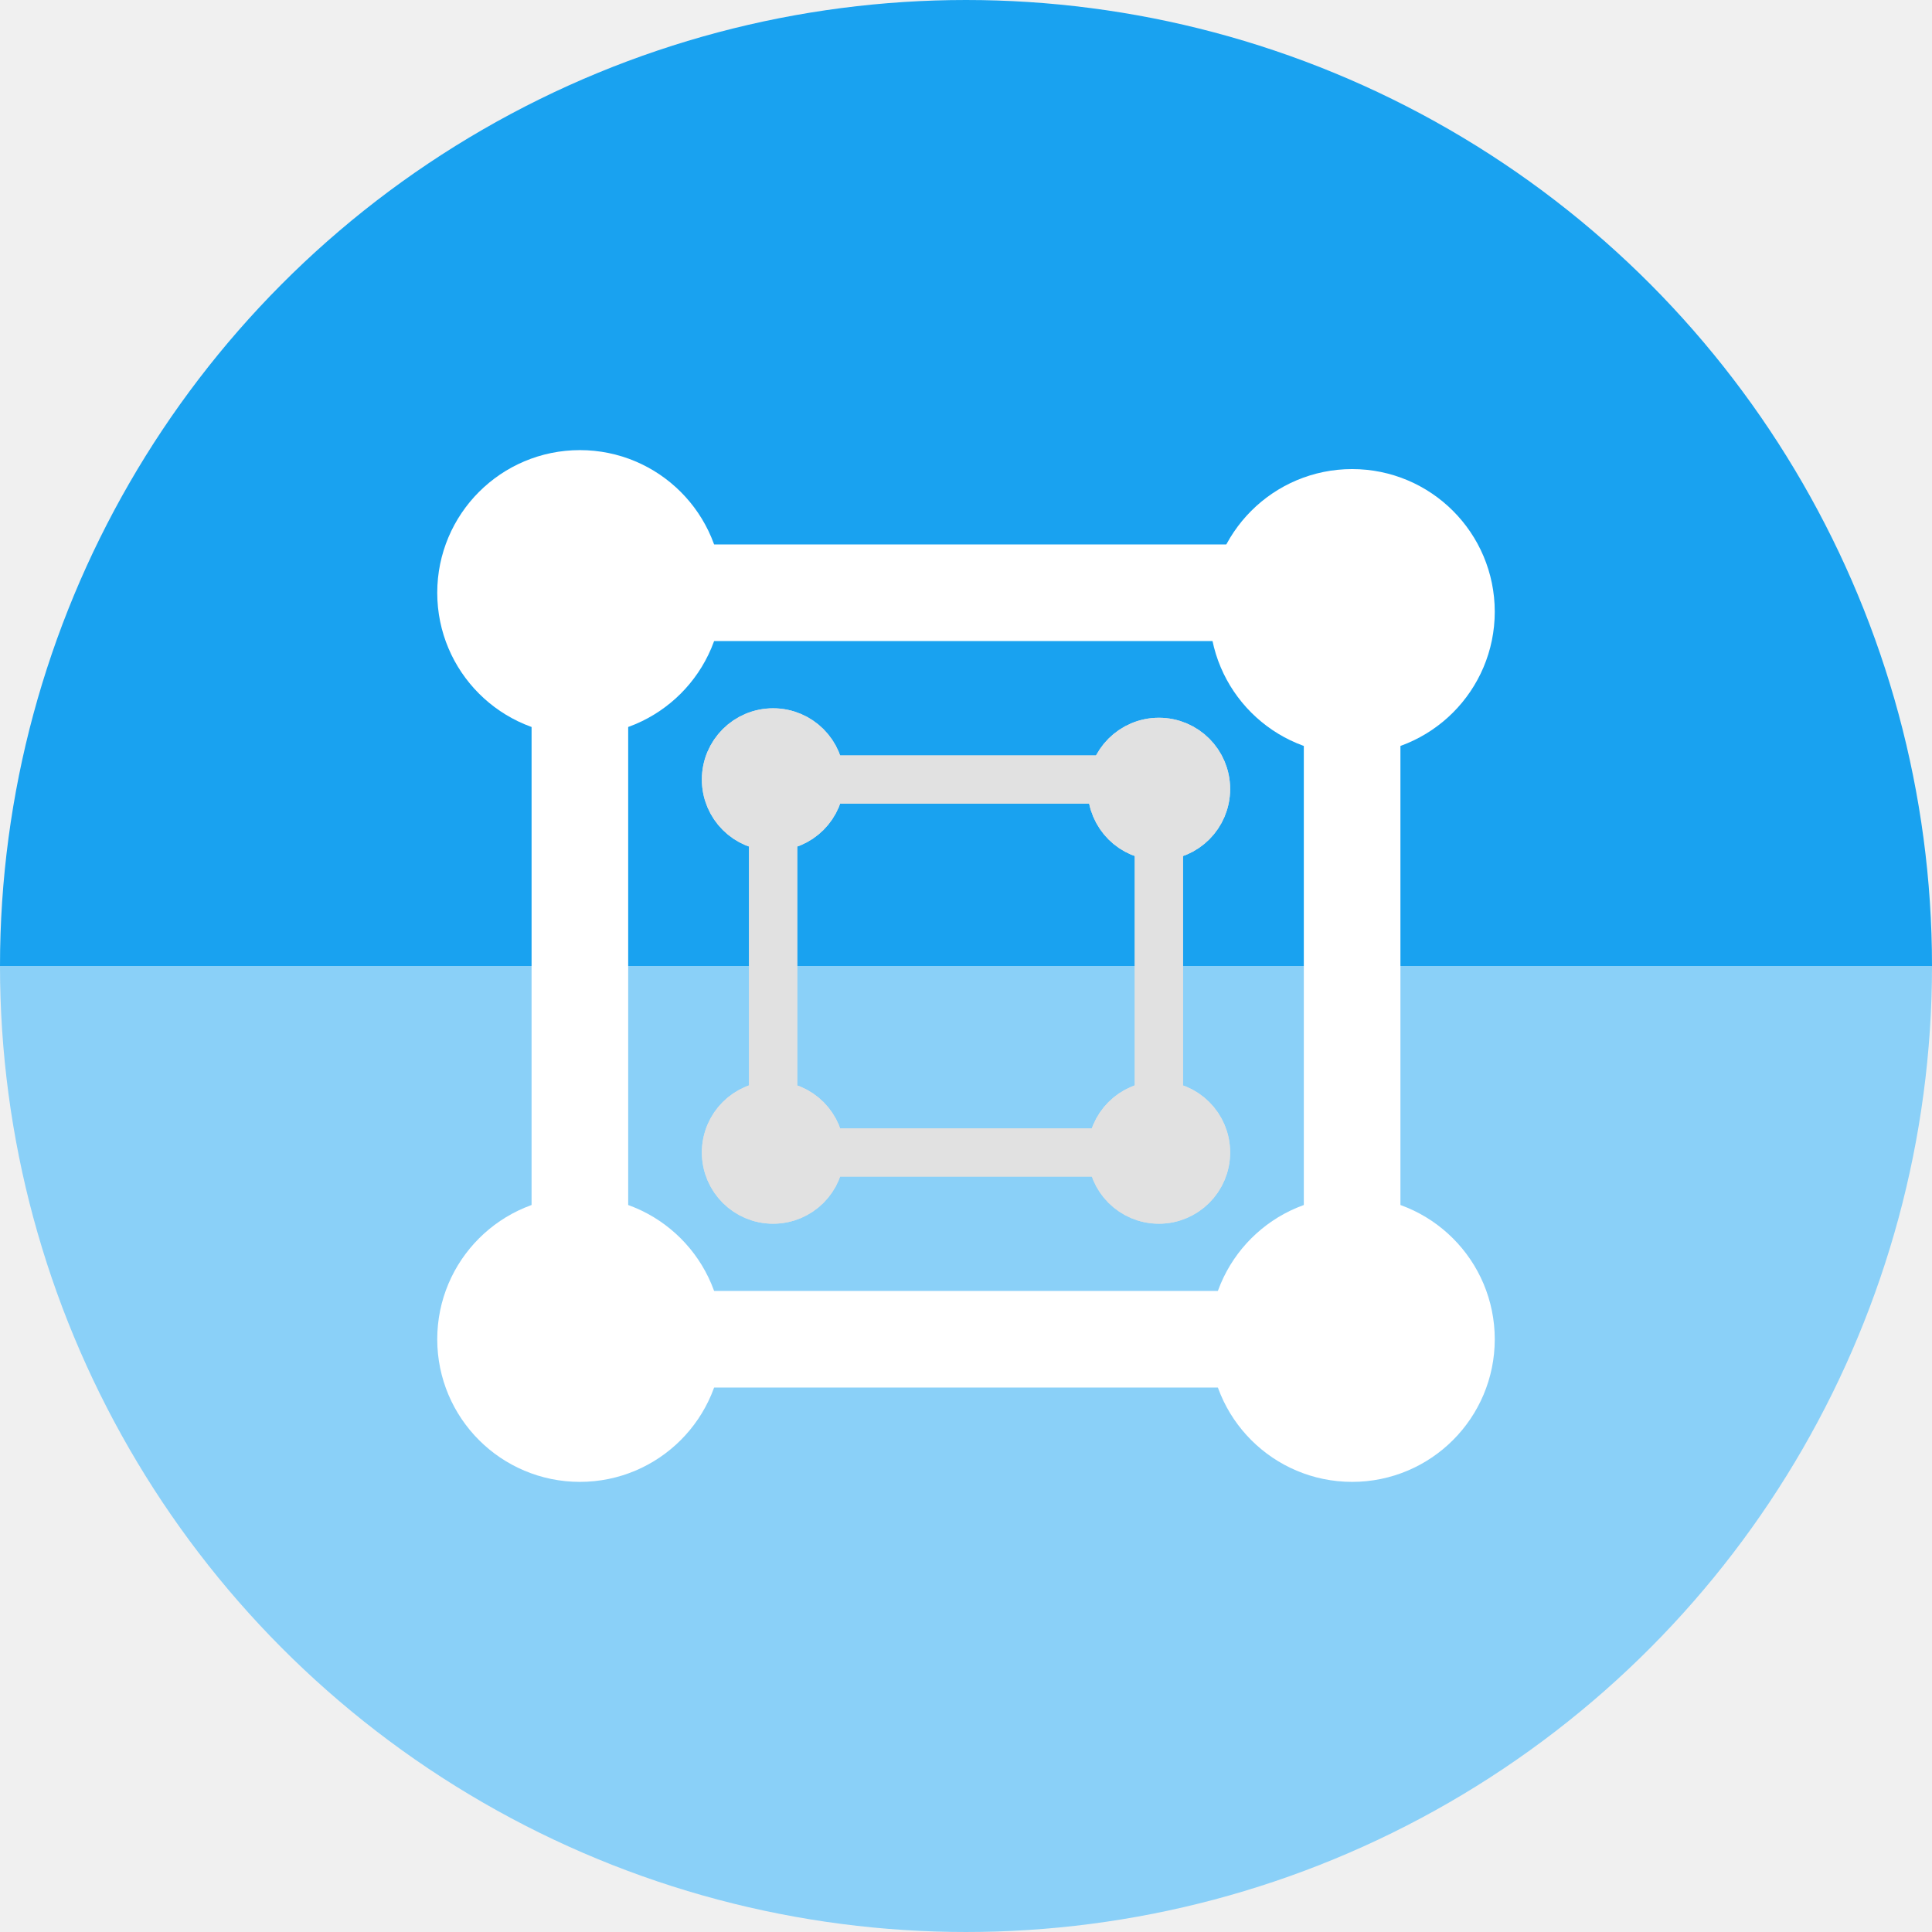
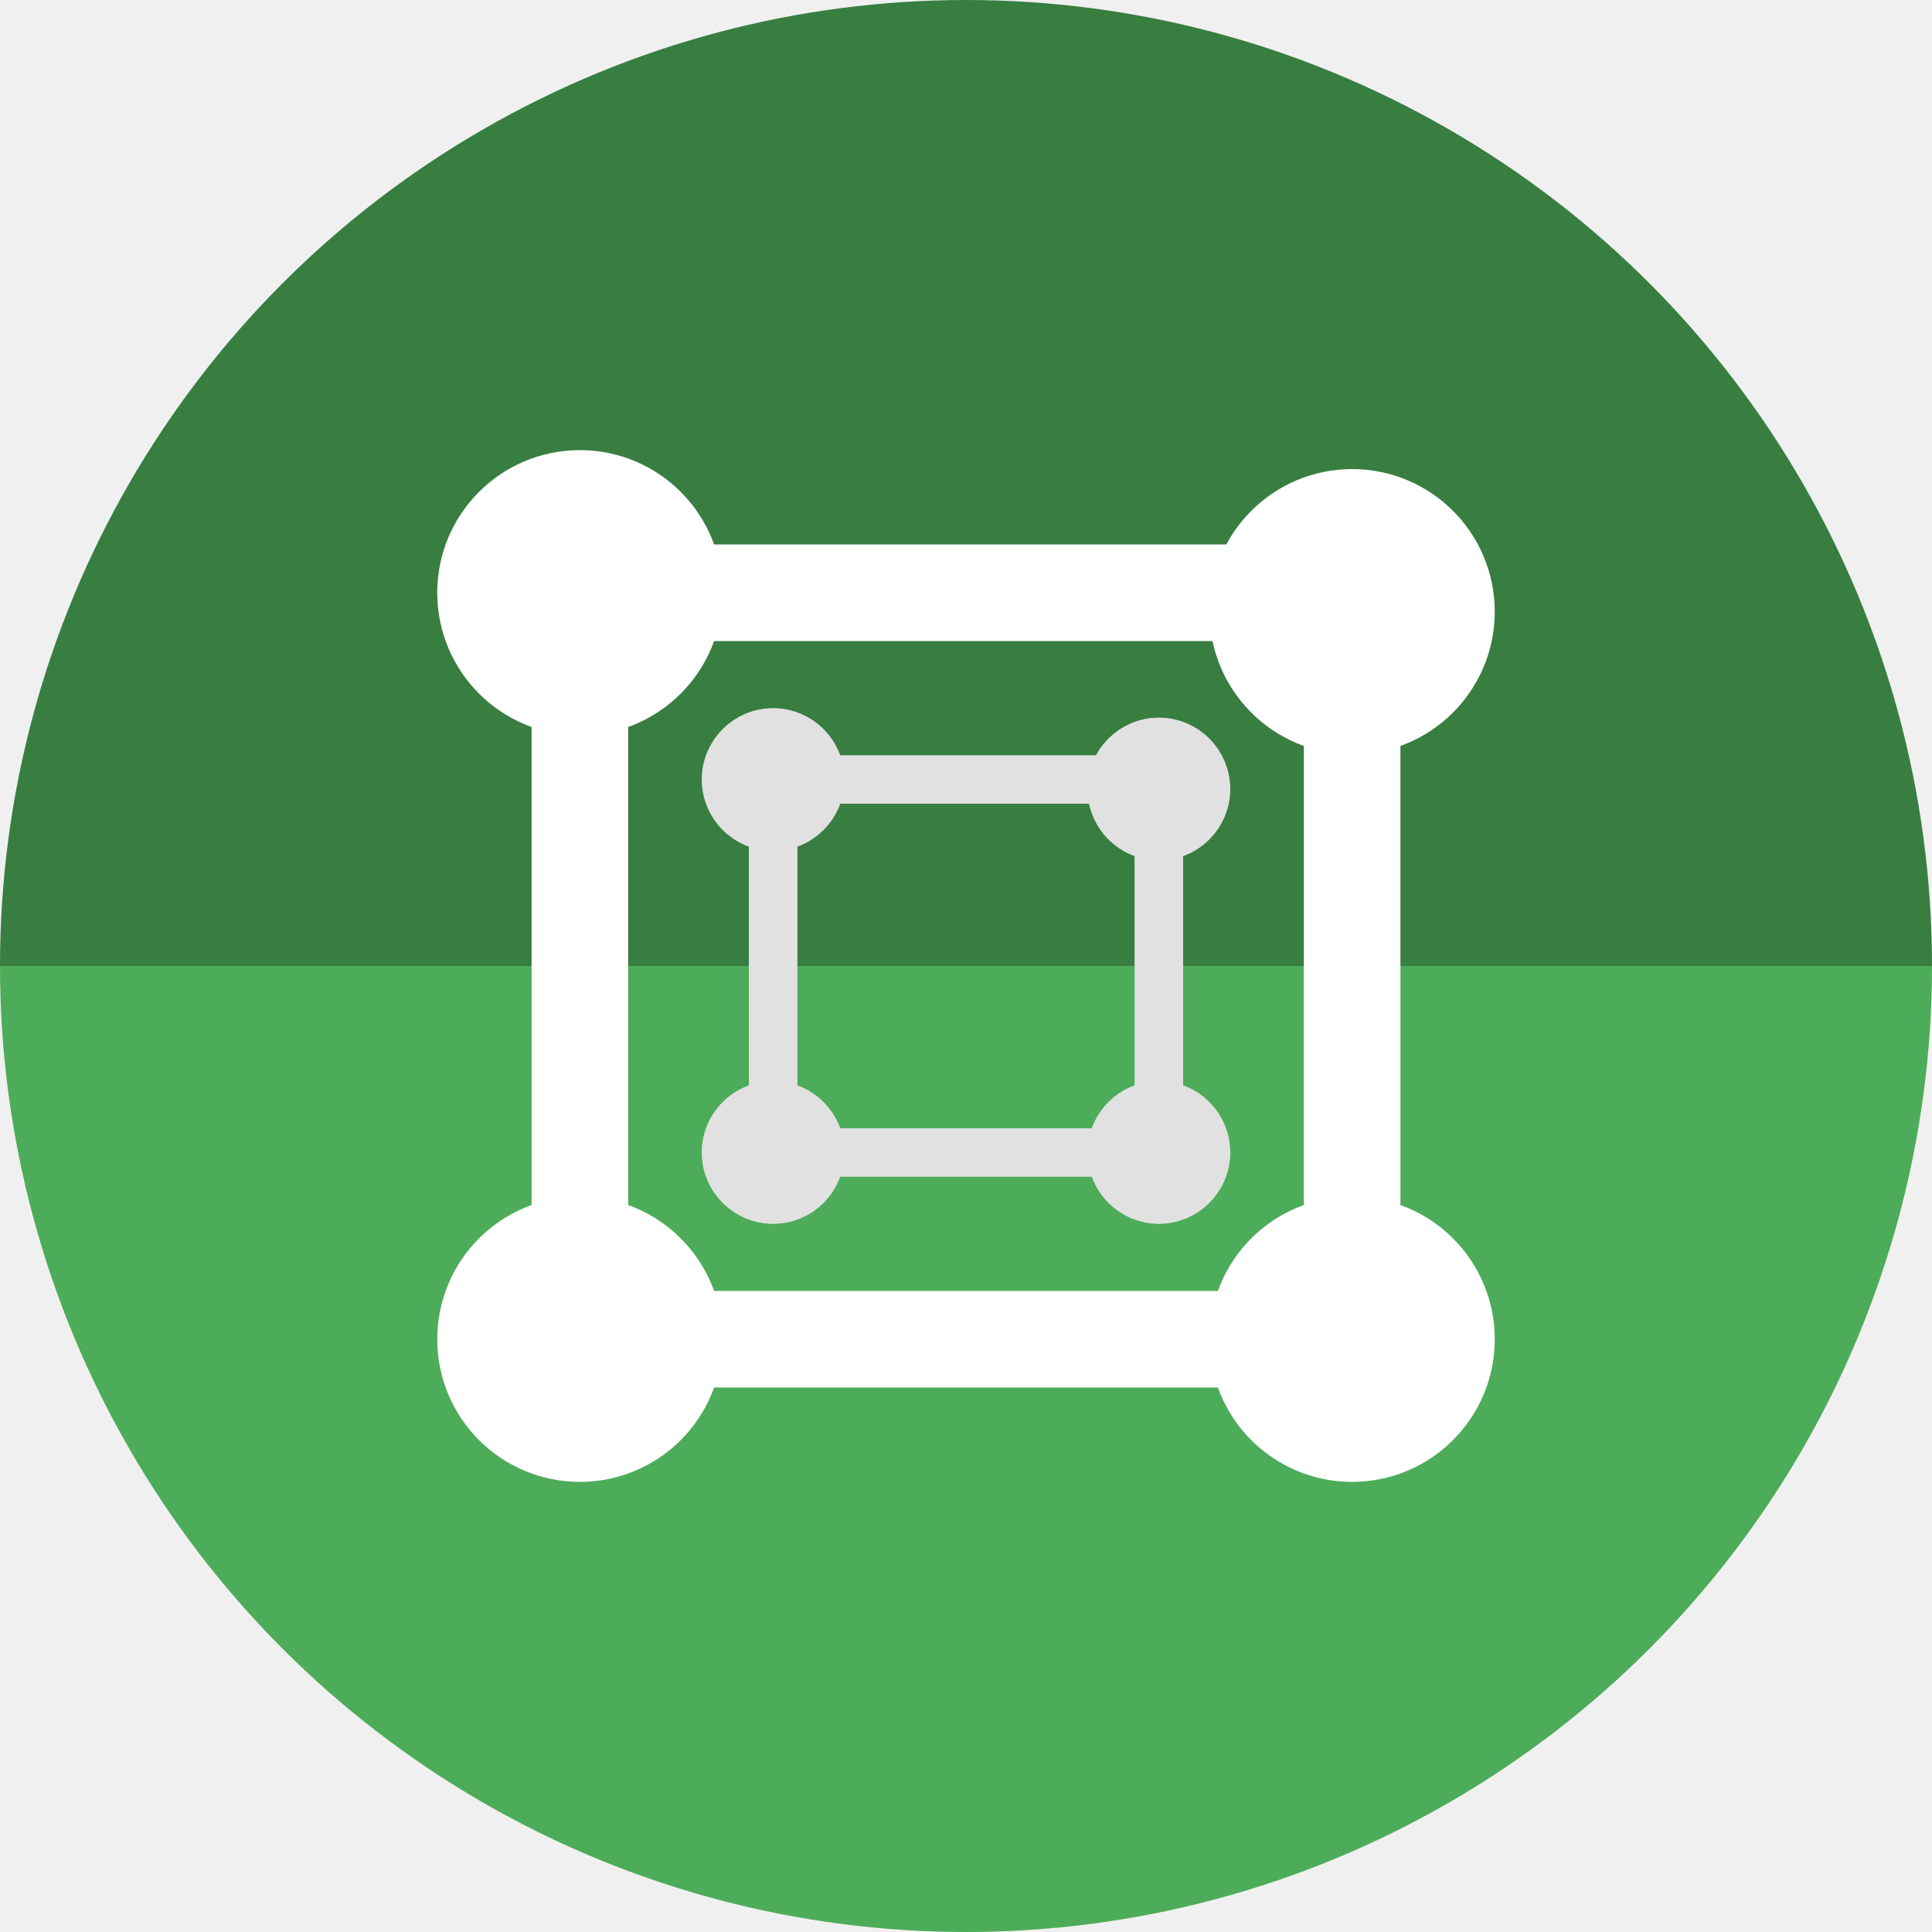
- <svg xmlns="http://www.w3.org/2000/svg" version="1.1" id="svg4149" viewBox="0 0 256 256" height="256" width="256">
+ <svg xmlns="http://www.w3.org/2000/svg" width="256" height="256" viewBox="0 0 256 256" id="svg4149" version="1.1">
  <defs id="defs4151">
-     <clipPath id="clipPath4863" clipPathUnits="userSpaceOnUse">
-       <circle r="77.263" cy="924.362" cx="128" id="circle4865" style="fill:#e9e9e9;fill-opacity:1;stroke:none;stroke-width:20;stroke-miterlimit:4;stroke-dasharray:none;stroke-opacity:1" />
+     <clipPath clipPathUnits="userSpaceOnUse" id="clipPath4863">
+       <circle style="fill:#e9e9e9;fill-opacity:1;stroke:none;stroke-width:20;stroke-miterlimit:4;stroke-dasharray:none;stroke-opacity:1" id="circle4865" cx="128" cy="924.362" r="77.263" />
    </clipPath>
-     <clipPath id="clipPath8947" clipPathUnits="userSpaceOnUse">
-       <circle r="128" cy="908.518" cx="133.888" id="circle8949" style="fill:#8ad0f8;fill-opacity:1;stroke:none;stroke-width:20;stroke-miterlimit:4;stroke-dasharray:none;stroke-opacity:1" />
+     <clipPath clipPathUnits="userSpaceOnUse" id="clipPath8947">
+       <circle style="fill:#8ad0f8;fill-opacity:1;stroke:none;stroke-width:20;stroke-miterlimit:4;stroke-dasharray:none;stroke-opacity:1" id="circle8949" cx="133.888" cy="908.518" r="128" />
    </clipPath>
-     <clipPath clipPathUnits="userSpaceOnUse" id="clipPath4980">
-       <circle r="128" cy="909.005" cx="179.163" id="circle4982" style="fill:#8ad0f8;fill-opacity:1;stroke:none;stroke-width:20;stroke-miterlimit:4;stroke-dasharray:none;stroke-opacity:1" />
+     <clipPath id="clipPath4980" clipPathUnits="userSpaceOnUse">
+       <circle style="fill:#8ad0f8;fill-opacity:1;stroke:none;stroke-width:20;stroke-miterlimit:4;stroke-dasharray:none;stroke-opacity:1" id="circle4982" cx="179.163" cy="909.005" r="128" />
    </clipPath>
  </defs>
-   <g id="layer1" transform="translate(0,-796.3622)">
-     <g id="g940" transform="translate(148,61.99998)">
-       <path transform="scale(1,-1)" d="m 108,-862.362 a 128,128 0 0 1 -64,110.851 128,128 0 0 1 -128,0 A 128,128 0 0 1 -148,-862.362 l 128,1e-5 z" id="path915" style="opacity:1;fill:#19a2f0;fill-opacity:1;stroke:none;stroke-width:59.121;stroke-miterlimit:4;stroke-dasharray:none;stroke-opacity:1" />
-       <path style="opacity:1;fill:#8ad0f8;fill-opacity:1;stroke:none;stroke-width:59.121;stroke-miterlimit:4;stroke-dasharray:none;stroke-opacity:1" id="path917" d="M 108,862.362 A 128,128 0 0 1 44,973.213 128,128 0 0 1 -84,973.213 128,128 0 0 1 -148,862.362 l 128,0 z" />
-     </g>
+   <g transform="translate(0,-796.3622)" id="layer1">
+     <path transform="scale(1,-1)" id="path915" style="fill:#387e41;fill-opacity:1;stroke:none;stroke-width:59.121;stroke-miterlimit:4;stroke-dasharray:none;stroke-opacity:1" d="m 256,-924.362 a 128,128 0 0 1 -64,110.851 128,128 0 0 1 -128,0 A 128,128 0 0 1 0,-924.362 h 128 z" />
+     <path style="fill:#4dac59;fill-opacity:1;stroke:none;stroke-width:59.121;stroke-miterlimit:4;stroke-dasharray:none;stroke-opacity:1" id="path917" d="m 256,924.362 a 128,128 0 0 1 -64,110.851 128,128 0 0 1 -128,0 A 128,128 0 0 1 0,924.362 h 128 z" />
    <g id="g8377">
-       <g style="fill:#e1e1e1;fill-opacity:1;stroke:#e1e1e1;stroke-opacity:1" id="g8379" transform="matrix(0.4995482,0,0,0.4995482,61.11644,470.5138)">
-         <g style="fill:#e1e1e1;fill-opacity:1;stroke:#e1e1e1;stroke-opacity:1" transform="translate(-45.2752,-0.4876191)" id="g8381">
-           <g style="fill:#e1e1e1;fill-opacity:1;stroke:#e1e1e1;stroke-opacity:1" id="g8383">
-             <path style="fill:#e1e1e1;fill-opacity:1;fill-rule:evenodd;stroke:#e1e1e1;stroke-width:12.8;stroke-linecap:butt;stroke-linejoin:miter;stroke-miterlimit:4;stroke-dasharray:none;stroke-opacity:1" d="m 128,950.962 0,-100" id="path8385" />
+       <g transform="matrix(0.4995482,0,0,0.4995482,61.11644,470.5138)" id="g8379" style="fill:#e1e1e1;fill-opacity:1;stroke:#e1e1e1;stroke-opacity:1">
+         <g id="g8381" transform="translate(-45.2752,-0.4876191)" style="fill:#e1e1e1;fill-opacity:1;stroke:#e1e1e1;stroke-opacity:1">
+           <g id="g8383" style="fill:#e1e1e1;fill-opacity:1;stroke:#e1e1e1;stroke-opacity:1">
+             <path id="path8385" d="m 128,950.962 0,-100" style="fill:#e1e1e1;fill-opacity:1;fill-rule:evenodd;stroke:#e1e1e1;stroke-width:12.8;stroke-linecap:butt;stroke-linejoin:miter;stroke-miterlimit:4;stroke-dasharray:none;stroke-opacity:1" />
          </g>
-           <path id="circle8387" d="m 140.5,-958.462 a 12.5,12.5 0 0 1 -12.5,12.5 12.5,12.5 0 0 1 -12.5,-12.5 12.5,12.5 0 0 1 12.5,-12.5 12.5,12.5 0 0 1 12.5,12.5 z" style="fill:#e1e1e1;fill-opacity:1;stroke:#e1e1e1;stroke-width:12.8;stroke-miterlimit:4;stroke-dasharray:none;stroke-opacity:1" transform="scale(1,-1)" />
+           <path transform="scale(1,-1)" style="fill:#e1e1e1;fill-opacity:1;stroke:#e1e1e1;stroke-width:12.8;stroke-miterlimit:4;stroke-dasharray:none;stroke-opacity:1" d="m 140.5,-958.462 a 12.5,12.5 0 0 1 -12.5,12.5 12.5,12.5 0 0 1 -12.5,-12.5 12.5,12.5 0 0 1 12.5,-12.5 12.5,12.5 0 0 1 12.5,12.5 z" id="circle8387" />
        </g>
-         <g style="fill:#e1e1e1;fill-opacity:1;stroke:#e1e1e1;stroke-opacity:1" transform="matrix(0,1,1,0,-773.4107,829.9745)" id="g8389">
-           <g style="fill:#e1e1e1;fill-opacity:1;stroke:#e1e1e1;stroke-opacity:1" id="g8391">
-             <path id="path8393" d="m 128,950.962 0,-100" style="fill:#e1e1e1;fill-opacity:1;fill-rule:evenodd;stroke:#e1e1e1;stroke-width:12.8;stroke-linecap:butt;stroke-linejoin:miter;stroke-miterlimit:4;stroke-dasharray:none;stroke-opacity:1" />
+         <g id="g8389" transform="matrix(0,1,1,0,-773.4107,829.9745)" style="fill:#e1e1e1;fill-opacity:1;stroke:#e1e1e1;stroke-opacity:1">
+           <g id="g8391" style="fill:#e1e1e1;fill-opacity:1;stroke:#e1e1e1;stroke-opacity:1">
+             <path style="fill:#e1e1e1;fill-opacity:1;fill-rule:evenodd;stroke:#e1e1e1;stroke-width:12.8;stroke-linecap:butt;stroke-linejoin:miter;stroke-miterlimit:4;stroke-dasharray:none;stroke-opacity:1" d="m 128,950.962 0,-100" id="path8393" />
          </g>
-           <path id="circle8395" d="m 140.5,-958.462 a 12.5,12.5 0 0 1 -12.5,12.5 12.5,12.5 0 0 1 -12.5,-12.5 12.5,12.5 0 0 1 12.5,-12.5 12.5,12.5 0 0 1 12.5,12.5 z" style="fill:#e1e1e1;fill-opacity:1;stroke:#e1e1e1;stroke-width:12.8;stroke-miterlimit:4;stroke-dasharray:none;stroke-opacity:1" transform="scale(1,-1)" />
+           <path transform="scale(1,-1)" style="fill:#e1e1e1;fill-opacity:1;stroke:#e1e1e1;stroke-width:12.8;stroke-miterlimit:4;stroke-dasharray:none;stroke-opacity:1" d="m 140.5,-958.462 a 12.5,12.5 0 0 1 -12.5,12.5 12.5,12.5 0 0 1 -12.5,-12.5 12.5,12.5 0 0 1 12.5,-12.5 12.5,12.5 0 0 1 12.5,12.5 z" id="circle8395" />
        </g>
-         <g style="fill:#e1e1e1;fill-opacity:1;stroke:#e1e1e1;stroke-opacity:1" id="g8397" transform="matrix(1,0,0,-1,57.05143,1820.035)">
-           <g style="fill:#e1e1e1;fill-opacity:1;stroke:#e1e1e1;stroke-opacity:1" id="g8399">
-             <path style="fill:#e1e1e1;fill-opacity:1;fill-rule:evenodd;stroke:#e1e1e1;stroke-width:12.8;stroke-linecap:butt;stroke-linejoin:miter;stroke-miterlimit:4;stroke-dasharray:none;stroke-opacity:1" d="m 128,950.962 0,-100" id="path8401" />
+         <g transform="matrix(1,0,0,-1,57.05143,1820.035)" id="g8397" style="fill:#e1e1e1;fill-opacity:1;stroke:#e1e1e1;stroke-opacity:1">
+           <g id="g8399" style="fill:#e1e1e1;fill-opacity:1;stroke:#e1e1e1;stroke-opacity:1">
+             <path id="path8401" d="m 128,950.962 0,-100" style="fill:#e1e1e1;fill-opacity:1;fill-rule:evenodd;stroke:#e1e1e1;stroke-width:12.8;stroke-linecap:butt;stroke-linejoin:miter;stroke-miterlimit:4;stroke-dasharray:none;stroke-opacity:1" />
          </g>
-           <path id="circle8403" d="m 140.5,-958.462 a 12.5,12.5 0 0 1 -12.5,12.5 12.5,12.5 0 0 1 -12.5,-12.5 12.5,12.5 0 0 1 12.5,-12.5 12.5,12.5 0 0 1 12.5,12.5 z" style="fill:#e1e1e1;fill-opacity:1;stroke:#e1e1e1;stroke-width:12.8;stroke-miterlimit:4;stroke-dasharray:none;stroke-opacity:1" transform="scale(1,-1)" />
+           <path transform="scale(1,-1)" style="fill:#e1e1e1;fill-opacity:1;stroke:#e1e1e1;stroke-width:12.8;stroke-miterlimit:4;stroke-dasharray:none;stroke-opacity:1" d="m 140.5,-958.462 a 12.5,12.5 0 0 1 -12.5,12.5 12.5,12.5 0 0 1 -12.5,-12.5 12.5,12.5 0 0 1 12.5,-12.5 12.5,12.5 0 0 1 12.5,12.5 z" id="circle8403" />
        </g>
-         <g style="fill:#e1e1e1;fill-opacity:1;stroke:#e1e1e1;stroke-opacity:1" transform="matrix(0,-1,-1,0,1041.187,987.0611)" id="g8405">
-           <g style="fill:#e1e1e1;fill-opacity:1;stroke:#e1e1e1;stroke-opacity:1" id="g8407">
-             <path id="path8409" d="m 128,950.962 0,-100" style="fill:#e1e1e1;fill-opacity:1;fill-rule:evenodd;stroke:#e1e1e1;stroke-width:12.8;stroke-linecap:butt;stroke-linejoin:miter;stroke-miterlimit:4;stroke-dasharray:none;stroke-opacity:1" />
+         <g id="g8405" transform="matrix(0,-1,-1,0,1041.187,987.0611)" style="fill:#e1e1e1;fill-opacity:1;stroke:#e1e1e1;stroke-opacity:1">
+           <g id="g8407" style="fill:#e1e1e1;fill-opacity:1;stroke:#e1e1e1;stroke-opacity:1">
+             <path style="fill:#e1e1e1;fill-opacity:1;fill-rule:evenodd;stroke:#e1e1e1;stroke-width:12.8;stroke-linecap:butt;stroke-linejoin:miter;stroke-miterlimit:4;stroke-dasharray:none;stroke-opacity:1" d="m 128,950.962 0,-100" id="path8409" />
          </g>
-           <path id="circle8411" d="m 140.5,-958.462 a 12.5,12.5 0 0 1 -12.5,12.5 12.5,12.5 0 0 1 -12.5,-12.5 12.5,12.5 0 0 1 12.5,-12.5 12.5,12.5 0 0 1 12.5,12.5 z" style="fill:#e1e1e1;fill-opacity:1;stroke:#e1e1e1;stroke-width:12.8;stroke-miterlimit:4;stroke-dasharray:none;stroke-opacity:1" transform="scale(1,-1)" />
+           <path transform="scale(1,-1)" style="fill:#e1e1e1;fill-opacity:1;stroke:#e1e1e1;stroke-width:12.8;stroke-miterlimit:4;stroke-dasharray:none;stroke-opacity:1" d="m 140.5,-958.462 a 12.5,12.5 0 0 1 -12.5,12.5 12.5,12.5 0 0 1 -12.5,-12.5 12.5,12.5 0 0 1 12.5,-12.5 12.5,12.5 0 0 1 12.5,12.5 z" id="circle8411" />
        </g>
      </g>
-       <g id="g8413" transform="translate(-5.888116,15.84435)">
-         <g transform="translate(-45.2752,-0.4876191)" id="g8415">
+       <g transform="translate(-5.888116,15.84435)" id="g8413">
+         <g id="g8415" transform="translate(-45.2752,-0.4876191)">
          <g id="g8417">
-             <path id="path8419" d="m 121.6,850.963 v 100 h 12.801 v -100 z" style="color:#000000;font-style:normal;font-variant:normal;font-weight:normal;font-stretch:normal;font-size:medium;line-height:normal;font-family:sans-serif;font-variant-ligatures:normal;font-variant-position:normal;font-variant-caps:normal;font-variant-numeric:normal;font-variant-alternates:normal;font-feature-settings:normal;text-indent:0;text-align:start;text-decoration:none;text-decoration-line:none;text-decoration-style:solid;text-decoration-color:#000000;letter-spacing:normal;word-spacing:normal;text-transform:none;writing-mode:lr-tb;direction:ltr;text-orientation:mixed;dominant-baseline:auto;baseline-shift:baseline;text-anchor:start;white-space:normal;shape-padding:0;clip-rule:nonzero;display:inline;overflow:visible;visibility:visible;opacity:1;isolation:auto;mix-blend-mode:normal;color-interpolation:sRGB;color-interpolation-filters:linearRGB;solid-color:#000000;solid-opacity:1;fill:#ffffff;fill-opacity:1;fill-rule:evenodd;stroke:none;stroke-width:12.8;stroke-linecap:butt;stroke-linejoin:miter;stroke-miterlimit:4;stroke-dasharray:none;stroke-dashoffset:0;stroke-opacity:1;color-rendering:auto;image-rendering:auto;shape-rendering:auto;text-rendering:auto;enable-background:accumulate" />
+             <path style="color:#000000;font-style:normal;font-variant:normal;font-weight:normal;font-stretch:normal;font-size:medium;line-height:normal;font-family:sans-serif;font-variant-ligatures:normal;font-variant-position:normal;font-variant-caps:normal;font-variant-numeric:normal;font-variant-alternates:normal;font-feature-settings:normal;text-indent:0;text-align:start;text-decoration:none;text-decoration-line:none;text-decoration-style:solid;text-decoration-color:#000000;letter-spacing:normal;word-spacing:normal;text-transform:none;writing-mode:lr-tb;direction:ltr;text-orientation:mixed;dominant-baseline:auto;baseline-shift:baseline;text-anchor:start;white-space:normal;shape-padding:0;clip-rule:nonzero;display:inline;overflow:visible;visibility:visible;opacity:1;isolation:auto;mix-blend-mode:normal;color-interpolation:sRGB;color-interpolation-filters:linearRGB;solid-color:#000000;solid-opacity:1;fill:#ffffff;fill-opacity:1;fill-rule:evenodd;stroke:none;stroke-width:12.8;stroke-linecap:butt;stroke-linejoin:miter;stroke-miterlimit:4;stroke-dasharray:none;stroke-dashoffset:0;stroke-opacity:1;color-rendering:auto;image-rendering:auto;shape-rendering:auto;text-rendering:auto;enable-background:accumulate" d="m 121.6,850.963 v 100 h 12.801 v -100 z" id="path8419" />
          </g>
-           <path id="circle8421" d="m 140.5,-958.462 a 12.5,12.5 0 0 1 -12.5,12.5 12.5,12.5 0 0 1 -12.5,-12.5 12.5,12.5 0 0 1 12.5,-12.5 12.5,12.5 0 0 1 12.5,12.5 z" style="fill:#ffffff;fill-opacity:1;stroke:#ffffff;stroke-width:12.8;stroke-miterlimit:4;stroke-dasharray:none;stroke-opacity:1" transform="scale(1,-1)" />
+           <path transform="scale(1,-1)" style="fill:#ffffff;fill-opacity:1;stroke:#ffffff;stroke-width:12.8;stroke-miterlimit:4;stroke-dasharray:none;stroke-opacity:1" d="m 140.5,-958.462 a 12.5,12.5 0 0 1 -12.5,12.5 12.5,12.5 0 0 1 -12.5,-12.5 12.5,12.5 0 0 1 12.5,-12.5 12.5,12.5 0 0 1 12.5,12.5 z" id="circle8421" />
        </g>
-         <g transform="matrix(0,1,1,0,-773.4107,829.9745)" id="g8423">
+         <g id="g8423" transform="matrix(0,1,1,0,-773.4107,829.9745)">
          <g id="g8425">
-             <path id="path8427" d="m 121.6,850.963 v 100 h 12.801 v -100 z" style="color:#000000;font-style:normal;font-variant:normal;font-weight:normal;font-stretch:normal;font-size:medium;line-height:normal;font-family:sans-serif;font-variant-ligatures:normal;font-variant-position:normal;font-variant-caps:normal;font-variant-numeric:normal;font-variant-alternates:normal;font-feature-settings:normal;text-indent:0;text-align:start;text-decoration:none;text-decoration-line:none;text-decoration-style:solid;text-decoration-color:#000000;letter-spacing:normal;word-spacing:normal;text-transform:none;writing-mode:lr-tb;direction:ltr;text-orientation:mixed;dominant-baseline:auto;baseline-shift:baseline;text-anchor:start;white-space:normal;shape-padding:0;clip-rule:nonzero;display:inline;overflow:visible;visibility:visible;opacity:1;isolation:auto;mix-blend-mode:normal;color-interpolation:sRGB;color-interpolation-filters:linearRGB;solid-color:#000000;solid-opacity:1;fill:#ffffff;fill-opacity:1;fill-rule:evenodd;stroke:none;stroke-width:12.8;stroke-linecap:butt;stroke-linejoin:miter;stroke-miterlimit:4;stroke-dasharray:none;stroke-dashoffset:0;stroke-opacity:1;color-rendering:auto;image-rendering:auto;shape-rendering:auto;text-rendering:auto;enable-background:accumulate" />
+             <path style="color:#000000;font-style:normal;font-variant:normal;font-weight:normal;font-stretch:normal;font-size:medium;line-height:normal;font-family:sans-serif;font-variant-ligatures:normal;font-variant-position:normal;font-variant-caps:normal;font-variant-numeric:normal;font-variant-alternates:normal;font-feature-settings:normal;text-indent:0;text-align:start;text-decoration:none;text-decoration-line:none;text-decoration-style:solid;text-decoration-color:#000000;letter-spacing:normal;word-spacing:normal;text-transform:none;writing-mode:lr-tb;direction:ltr;text-orientation:mixed;dominant-baseline:auto;baseline-shift:baseline;text-anchor:start;white-space:normal;shape-padding:0;clip-rule:nonzero;display:inline;overflow:visible;visibility:visible;opacity:1;isolation:auto;mix-blend-mode:normal;color-interpolation:sRGB;color-interpolation-filters:linearRGB;solid-color:#000000;solid-opacity:1;fill:#ffffff;fill-opacity:1;fill-rule:evenodd;stroke:none;stroke-width:12.8;stroke-linecap:butt;stroke-linejoin:miter;stroke-miterlimit:4;stroke-dasharray:none;stroke-dashoffset:0;stroke-opacity:1;color-rendering:auto;image-rendering:auto;shape-rendering:auto;text-rendering:auto;enable-background:accumulate" d="m 121.6,850.963 v 100 h 12.801 v -100 z" id="path8427" />
          </g>
-           <path id="circle8429" d="m 140.5,-958.462 a 12.5,12.5 0 0 1 -12.5,12.5 12.5,12.5 0 0 1 -12.5,-12.5 12.5,12.5 0 0 1 12.5,-12.5 12.5,12.5 0 0 1 12.5,12.5 z" style="fill:#ffffff;fill-opacity:1;stroke:#ffffff;stroke-width:12.8;stroke-miterlimit:4;stroke-dasharray:none;stroke-opacity:1" transform="scale(1,-1)" />
+           <path transform="scale(1,-1)" style="fill:#ffffff;fill-opacity:1;stroke:#ffffff;stroke-width:12.8;stroke-miterlimit:4;stroke-dasharray:none;stroke-opacity:1" d="m 140.5,-958.462 a 12.5,12.5 0 0 1 -12.5,12.5 12.5,12.5 0 0 1 -12.5,-12.5 12.5,12.5 0 0 1 12.5,-12.5 12.5,12.5 0 0 1 12.5,12.5 z" id="circle8429" />
        </g>
-         <g id="g8431" transform="matrix(1,0,0,-1,57.05143,1820.035)">
+         <g transform="matrix(1,0,0,-1,57.05143,1820.035)" id="g8431">
          <g id="g8433">
-             <path id="path8435" d="m 121.6,850.963 v 100 h 12.801 v -100 z" style="color:#000000;font-style:normal;font-variant:normal;font-weight:normal;font-stretch:normal;font-size:medium;line-height:normal;font-family:sans-serif;font-variant-ligatures:normal;font-variant-position:normal;font-variant-caps:normal;font-variant-numeric:normal;font-variant-alternates:normal;font-feature-settings:normal;text-indent:0;text-align:start;text-decoration:none;text-decoration-line:none;text-decoration-style:solid;text-decoration-color:#000000;letter-spacing:normal;word-spacing:normal;text-transform:none;writing-mode:lr-tb;direction:ltr;text-orientation:mixed;dominant-baseline:auto;baseline-shift:baseline;text-anchor:start;white-space:normal;shape-padding:0;clip-rule:nonzero;display:inline;overflow:visible;visibility:visible;opacity:1;isolation:auto;mix-blend-mode:normal;color-interpolation:sRGB;color-interpolation-filters:linearRGB;solid-color:#000000;solid-opacity:1;fill:#ffffff;fill-opacity:1;fill-rule:evenodd;stroke:none;stroke-width:12.8;stroke-linecap:butt;stroke-linejoin:miter;stroke-miterlimit:4;stroke-dasharray:none;stroke-dashoffset:0;stroke-opacity:1;color-rendering:auto;image-rendering:auto;shape-rendering:auto;text-rendering:auto;enable-background:accumulate" />
+             <path style="color:#000000;font-style:normal;font-variant:normal;font-weight:normal;font-stretch:normal;font-size:medium;line-height:normal;font-family:sans-serif;font-variant-ligatures:normal;font-variant-position:normal;font-variant-caps:normal;font-variant-numeric:normal;font-variant-alternates:normal;font-feature-settings:normal;text-indent:0;text-align:start;text-decoration:none;text-decoration-line:none;text-decoration-style:solid;text-decoration-color:#000000;letter-spacing:normal;word-spacing:normal;text-transform:none;writing-mode:lr-tb;direction:ltr;text-orientation:mixed;dominant-baseline:auto;baseline-shift:baseline;text-anchor:start;white-space:normal;shape-padding:0;clip-rule:nonzero;display:inline;overflow:visible;visibility:visible;opacity:1;isolation:auto;mix-blend-mode:normal;color-interpolation:sRGB;color-interpolation-filters:linearRGB;solid-color:#000000;solid-opacity:1;fill:#ffffff;fill-opacity:1;fill-rule:evenodd;stroke:none;stroke-width:12.8;stroke-linecap:butt;stroke-linejoin:miter;stroke-miterlimit:4;stroke-dasharray:none;stroke-dashoffset:0;stroke-opacity:1;color-rendering:auto;image-rendering:auto;shape-rendering:auto;text-rendering:auto;enable-background:accumulate" d="m 121.6,850.963 v 100 h 12.801 v -100 z" id="path8435" />
          </g>
-           <path id="circle8437" d="m 140.5,-958.462 a 12.5,12.5 0 0 1 -12.5,12.5 12.5,12.5 0 0 1 -12.5,-12.5 12.5,12.5 0 0 1 12.5,-12.5 12.5,12.5 0 0 1 12.5,12.5 z" style="fill:#ffffff;fill-opacity:1;stroke:#ffffff;stroke-width:12.8;stroke-miterlimit:4;stroke-dasharray:none;stroke-opacity:1" transform="scale(1,-1)" />
+           <path transform="scale(1,-1)" style="fill:#ffffff;fill-opacity:1;stroke:#ffffff;stroke-width:12.8;stroke-miterlimit:4;stroke-dasharray:none;stroke-opacity:1" d="m 140.5,-958.462 a 12.5,12.5 0 0 1 -12.5,12.5 12.5,12.5 0 0 1 -12.5,-12.5 12.5,12.5 0 0 1 12.5,-12.5 12.5,12.5 0 0 1 12.5,12.5 z" id="circle8437" />
        </g>
-         <g transform="matrix(0,-1,-1,0,1041.187,987.0611)" id="g8439">
+         <g id="g8439" transform="matrix(0,-1,-1,0,1041.187,987.0611)">
          <g id="g8441">
-             <path id="path8443" d="m 121.6,850.963 v 100 h 12.801 v -100 z" style="color:#000000;font-style:normal;font-variant:normal;font-weight:normal;font-stretch:normal;font-size:medium;line-height:normal;font-family:sans-serif;font-variant-ligatures:normal;font-variant-position:normal;font-variant-caps:normal;font-variant-numeric:normal;font-variant-alternates:normal;font-feature-settings:normal;text-indent:0;text-align:start;text-decoration:none;text-decoration-line:none;text-decoration-style:solid;text-decoration-color:#000000;letter-spacing:normal;word-spacing:normal;text-transform:none;writing-mode:lr-tb;direction:ltr;text-orientation:mixed;dominant-baseline:auto;baseline-shift:baseline;text-anchor:start;white-space:normal;shape-padding:0;clip-rule:nonzero;display:inline;overflow:visible;visibility:visible;opacity:1;isolation:auto;mix-blend-mode:normal;color-interpolation:sRGB;color-interpolation-filters:linearRGB;solid-color:#000000;solid-opacity:1;fill:#ffffff;fill-opacity:1;fill-rule:evenodd;stroke:none;stroke-width:12.8;stroke-linecap:butt;stroke-linejoin:miter;stroke-miterlimit:4;stroke-dasharray:none;stroke-dashoffset:0;stroke-opacity:1;color-rendering:auto;image-rendering:auto;shape-rendering:auto;text-rendering:auto;enable-background:accumulate" />
+             <path style="color:#000000;font-style:normal;font-variant:normal;font-weight:normal;font-stretch:normal;font-size:medium;line-height:normal;font-family:sans-serif;font-variant-ligatures:normal;font-variant-position:normal;font-variant-caps:normal;font-variant-numeric:normal;font-variant-alternates:normal;font-feature-settings:normal;text-indent:0;text-align:start;text-decoration:none;text-decoration-line:none;text-decoration-style:solid;text-decoration-color:#000000;letter-spacing:normal;word-spacing:normal;text-transform:none;writing-mode:lr-tb;direction:ltr;text-orientation:mixed;dominant-baseline:auto;baseline-shift:baseline;text-anchor:start;white-space:normal;shape-padding:0;clip-rule:nonzero;display:inline;overflow:visible;visibility:visible;opacity:1;isolation:auto;mix-blend-mode:normal;color-interpolation:sRGB;color-interpolation-filters:linearRGB;solid-color:#000000;solid-opacity:1;fill:#ffffff;fill-opacity:1;fill-rule:evenodd;stroke:none;stroke-width:12.8;stroke-linecap:butt;stroke-linejoin:miter;stroke-miterlimit:4;stroke-dasharray:none;stroke-dashoffset:0;stroke-opacity:1;color-rendering:auto;image-rendering:auto;shape-rendering:auto;text-rendering:auto;enable-background:accumulate" d="m 121.6,850.963 v 100 h 12.801 v -100 z" id="path8443" />
          </g>
-           <path id="circle8445" d="m 140.5,-958.462 a 12.5,12.5 0 0 1 -12.5,12.5 12.5,12.5 0 0 1 -12.5,-12.5 12.5,12.5 0 0 1 12.5,-12.5 12.5,12.5 0 0 1 12.5,12.5 z" style="fill:#ffffff;fill-opacity:1;stroke:#ffffff;stroke-width:12.8;stroke-miterlimit:4;stroke-dasharray:none;stroke-opacity:1" transform="scale(1,-1)" />
+           <path transform="scale(1,-1)" style="fill:#ffffff;fill-opacity:1;stroke:#ffffff;stroke-width:12.8;stroke-miterlimit:4;stroke-dasharray:none;stroke-opacity:1" d="m 140.5,-958.462 a 12.5,12.5 0 0 1 -12.5,12.5 12.5,12.5 0 0 1 -12.5,-12.5 12.5,12.5 0 0 1 12.5,-12.5 12.5,12.5 0 0 1 12.5,12.5 z" id="circle8445" />
        </g>
      </g>
    </g>
-     <g id="g4577" transform="matrix(0.4995482,0,0,0.4995482,38.49929,470.2702)" style="fill:#e1e1e1;fill-opacity:1;stroke:#e1e1e1;stroke-opacity:1">
-       <g id="g4573" style="fill:#e1e1e1;fill-opacity:1;stroke:#e1e1e1;stroke-opacity:1">
-         <path id="path4571" d="m 128,950.962 v -100" style="fill:#e1e1e1;fill-opacity:1;fill-rule:evenodd;stroke:#e1e1e1;stroke-width:12.8;stroke-linecap:butt;stroke-linejoin:miter;stroke-miterlimit:4;stroke-dasharray:none;stroke-opacity:1" />
+     <g style="fill:#e1e1e1;fill-opacity:1;stroke:#e1e1e1;stroke-opacity:1" transform="matrix(0.4995482,0,0,0.4995482,38.49929,470.2702)" id="g4577">
+       <g style="fill:#e1e1e1;fill-opacity:1;stroke:#e1e1e1;stroke-opacity:1" id="g4573">
+         <path style="fill:#e1e1e1;fill-opacity:1;fill-rule:evenodd;stroke:#e1e1e1;stroke-width:12.8;stroke-linecap:butt;stroke-linejoin:miter;stroke-miterlimit:4;stroke-dasharray:none;stroke-opacity:1" d="m 128,950.962 v -100" id="path4571" />
      </g>
-       <path transform="scale(1,-1)" style="fill:#e1e1e1;fill-opacity:1;stroke:#e1e1e1;stroke-width:12.8;stroke-miterlimit:4;stroke-dasharray:none;stroke-opacity:1" d="m 140.5,-958.462 a 12.5,12.5 0 0 1 -12.5,12.5 12.5,12.5 0 0 1 -12.5,-12.5 12.5,12.5 0 0 1 12.5,-12.5 12.5,12.5 0 0 1 12.5,12.5 z" id="path4575" />
+       <path id="path4575" d="m 140.5,-958.462 a 12.5,12.5 0 0 1 -12.5,12.5 12.5,12.5 0 0 1 -12.5,-12.5 12.5,12.5 0 0 1 12.5,-12.5 12.5,12.5 0 0 1 12.5,12.5 z" style="fill:#e1e1e1;fill-opacity:1;stroke:#e1e1e1;stroke-width:12.8;stroke-miterlimit:4;stroke-dasharray:none;stroke-opacity:1" transform="scale(1,-1)" />
    </g>
-     <g id="g4585" transform="matrix(0,0.4995482,0.4995482,0,-325.2394,885.126)" style="fill:#e1e1e1;fill-opacity:1;stroke:#e1e1e1;stroke-opacity:1">
-       <g id="g4581" style="fill:#e1e1e1;fill-opacity:1;stroke:#e1e1e1;stroke-opacity:1">
-         <path style="fill:#e1e1e1;fill-opacity:1;fill-rule:evenodd;stroke:#e1e1e1;stroke-width:12.8;stroke-linecap:butt;stroke-linejoin:miter;stroke-miterlimit:4;stroke-dasharray:none;stroke-opacity:1" d="m 128,950.962 v -100" id="path4579" />
+     <g style="fill:#e1e1e1;fill-opacity:1;stroke:#e1e1e1;stroke-opacity:1" transform="matrix(0,0.4995482,0.4995482,0,-325.2394,885.126)" id="g4585">
+       <g style="fill:#e1e1e1;fill-opacity:1;stroke:#e1e1e1;stroke-opacity:1" id="g4581">
+         <path id="path4579" d="m 128,950.962 v -100" style="fill:#e1e1e1;fill-opacity:1;fill-rule:evenodd;stroke:#e1e1e1;stroke-width:12.8;stroke-linecap:butt;stroke-linejoin:miter;stroke-miterlimit:4;stroke-dasharray:none;stroke-opacity:1" />
      </g>
-       <path transform="scale(1,-1)" style="fill:#e1e1e1;fill-opacity:1;stroke:#e1e1e1;stroke-width:12.8;stroke-miterlimit:4;stroke-dasharray:none;stroke-opacity:1" d="m 140.5,-958.462 a 12.5,12.5 0 0 1 -12.5,12.5 12.5,12.5 0 0 1 -12.5,-12.5 12.5,12.5 0 0 1 12.5,-12.5 12.5,12.5 0 0 1 12.5,12.5 z" id="path4583" />
+       <path id="path4583" d="m 140.5,-958.462 a 12.5,12.5 0 0 1 -12.5,12.5 12.5,12.5 0 0 1 -12.5,-12.5 12.5,12.5 0 0 1 12.5,-12.5 12.5,12.5 0 0 1 12.5,12.5 z" style="fill:#e1e1e1;fill-opacity:1;stroke:#e1e1e1;stroke-width:12.8;stroke-miterlimit:4;stroke-dasharray:none;stroke-opacity:1" transform="scale(1,-1)" />
    </g>
-     <g transform="matrix(0.4995482,0,0,-0.4995482,89.61637,1379.709)" id="g4593" style="fill:#e1e1e1;fill-opacity:1;stroke:#e1e1e1;stroke-opacity:1">
-       <g id="g4589" style="fill:#e1e1e1;fill-opacity:1;stroke:#e1e1e1;stroke-opacity:1">
-         <path id="path4587" d="m 128,950.962 v -100" style="fill:#e1e1e1;fill-opacity:1;fill-rule:evenodd;stroke:#e1e1e1;stroke-width:12.8;stroke-linecap:butt;stroke-linejoin:miter;stroke-miterlimit:4;stroke-dasharray:none;stroke-opacity:1" />
+     <g style="fill:#e1e1e1;fill-opacity:1;stroke:#e1e1e1;stroke-opacity:1" id="g4593" transform="matrix(0.4995482,0,0,-0.4995482,89.61637,1379.709)">
+       <g style="fill:#e1e1e1;fill-opacity:1;stroke:#e1e1e1;stroke-opacity:1" id="g4589">
+         <path style="fill:#e1e1e1;fill-opacity:1;fill-rule:evenodd;stroke:#e1e1e1;stroke-width:12.8;stroke-linecap:butt;stroke-linejoin:miter;stroke-miterlimit:4;stroke-dasharray:none;stroke-opacity:1" d="m 128,950.962 v -100" id="path4587" />
      </g>
-       <path transform="scale(1,-1)" style="fill:#e1e1e1;fill-opacity:1;stroke:#e1e1e1;stroke-width:12.8;stroke-miterlimit:4;stroke-dasharray:none;stroke-opacity:1" d="m 140.5,-958.462 a 12.5,12.5 0 0 1 -12.5,12.5 12.5,12.5 0 0 1 -12.5,-12.5 12.5,12.5 0 0 1 12.5,-12.5 12.5,12.5 0 0 1 12.5,12.5 z" id="path4591" />
+       <path id="path4591" d="m 140.5,-958.462 a 12.5,12.5 0 0 1 -12.5,12.5 12.5,12.5 0 0 1 -12.5,-12.5 12.5,12.5 0 0 1 12.5,-12.5 12.5,12.5 0 0 1 12.5,12.5 z" style="fill:#e1e1e1;fill-opacity:1;stroke:#e1e1e1;stroke-width:12.8;stroke-miterlimit:4;stroke-dasharray:none;stroke-opacity:1" transform="scale(1,-1)" />
    </g>
-     <g id="g4601" transform="matrix(0,-0.4995482,-0.4995482,0,581.2395,963.5983)" style="fill:#e1e1e1;fill-opacity:1;stroke:#e1e1e1;stroke-opacity:1">
-       <g id="g4597" style="fill:#e1e1e1;fill-opacity:1;stroke:#e1e1e1;stroke-opacity:1">
-         <path style="fill:#e1e1e1;fill-opacity:1;fill-rule:evenodd;stroke:#e1e1e1;stroke-width:12.8;stroke-linecap:butt;stroke-linejoin:miter;stroke-miterlimit:4;stroke-dasharray:none;stroke-opacity:1" d="m 128,950.962 v -100" id="path4595" />
+     <g style="fill:#e1e1e1;fill-opacity:1;stroke:#e1e1e1;stroke-opacity:1" transform="matrix(0,-0.4995482,-0.4995482,0,581.2395,963.5983)" id="g4601">
+       <g style="fill:#e1e1e1;fill-opacity:1;stroke:#e1e1e1;stroke-opacity:1" id="g4597">
+         <path id="path4595" d="m 128,950.962 v -100" style="fill:#e1e1e1;fill-opacity:1;fill-rule:evenodd;stroke:#e1e1e1;stroke-width:12.8;stroke-linecap:butt;stroke-linejoin:miter;stroke-miterlimit:4;stroke-dasharray:none;stroke-opacity:1" />
      </g>
-       <path transform="scale(1,-1)" style="fill:#e1e1e1;fill-opacity:1;stroke:#e1e1e1;stroke-width:12.8;stroke-miterlimit:4;stroke-dasharray:none;stroke-opacity:1" d="m 140.5,-958.462 a 12.5,12.5 0 0 1 -12.5,12.5 12.5,12.5 0 0 1 -12.5,-12.5 12.5,12.5 0 0 1 12.5,-12.5 12.5,12.5 0 0 1 12.5,12.5 z" id="path4599" />
+       <path id="path4599" d="m 140.5,-958.462 a 12.5,12.5 0 0 1 -12.5,12.5 12.5,12.5 0 0 1 -12.5,-12.5 12.5,12.5 0 0 1 12.5,-12.5 12.5,12.5 0 0 1 12.5,12.5 z" style="fill:#e1e1e1;fill-opacity:1;stroke:#e1e1e1;stroke-width:12.8;stroke-miterlimit:4;stroke-dasharray:none;stroke-opacity:1" transform="scale(1,-1)" />
    </g>
-     <g transform="matrix(0,1,1,0,-779.2988,845.8188)" id="g4615" />
-     <g transform="matrix(1,0,0,-1,51.16331,1835.879)" id="g4623" />
-     <g transform="matrix(0,-1,-1,0,1035.299,1002.905)" id="g4631" />
+     <g id="g4615" transform="matrix(0,1,1,0,-779.2988,845.8188)" />
+     <g id="g4623" transform="matrix(1,0,0,-1,51.16331,1835.879)" />
+     <g id="g4631" transform="matrix(0,-1,-1,0,1035.299,1002.905)" />
  </g>
</svg>
